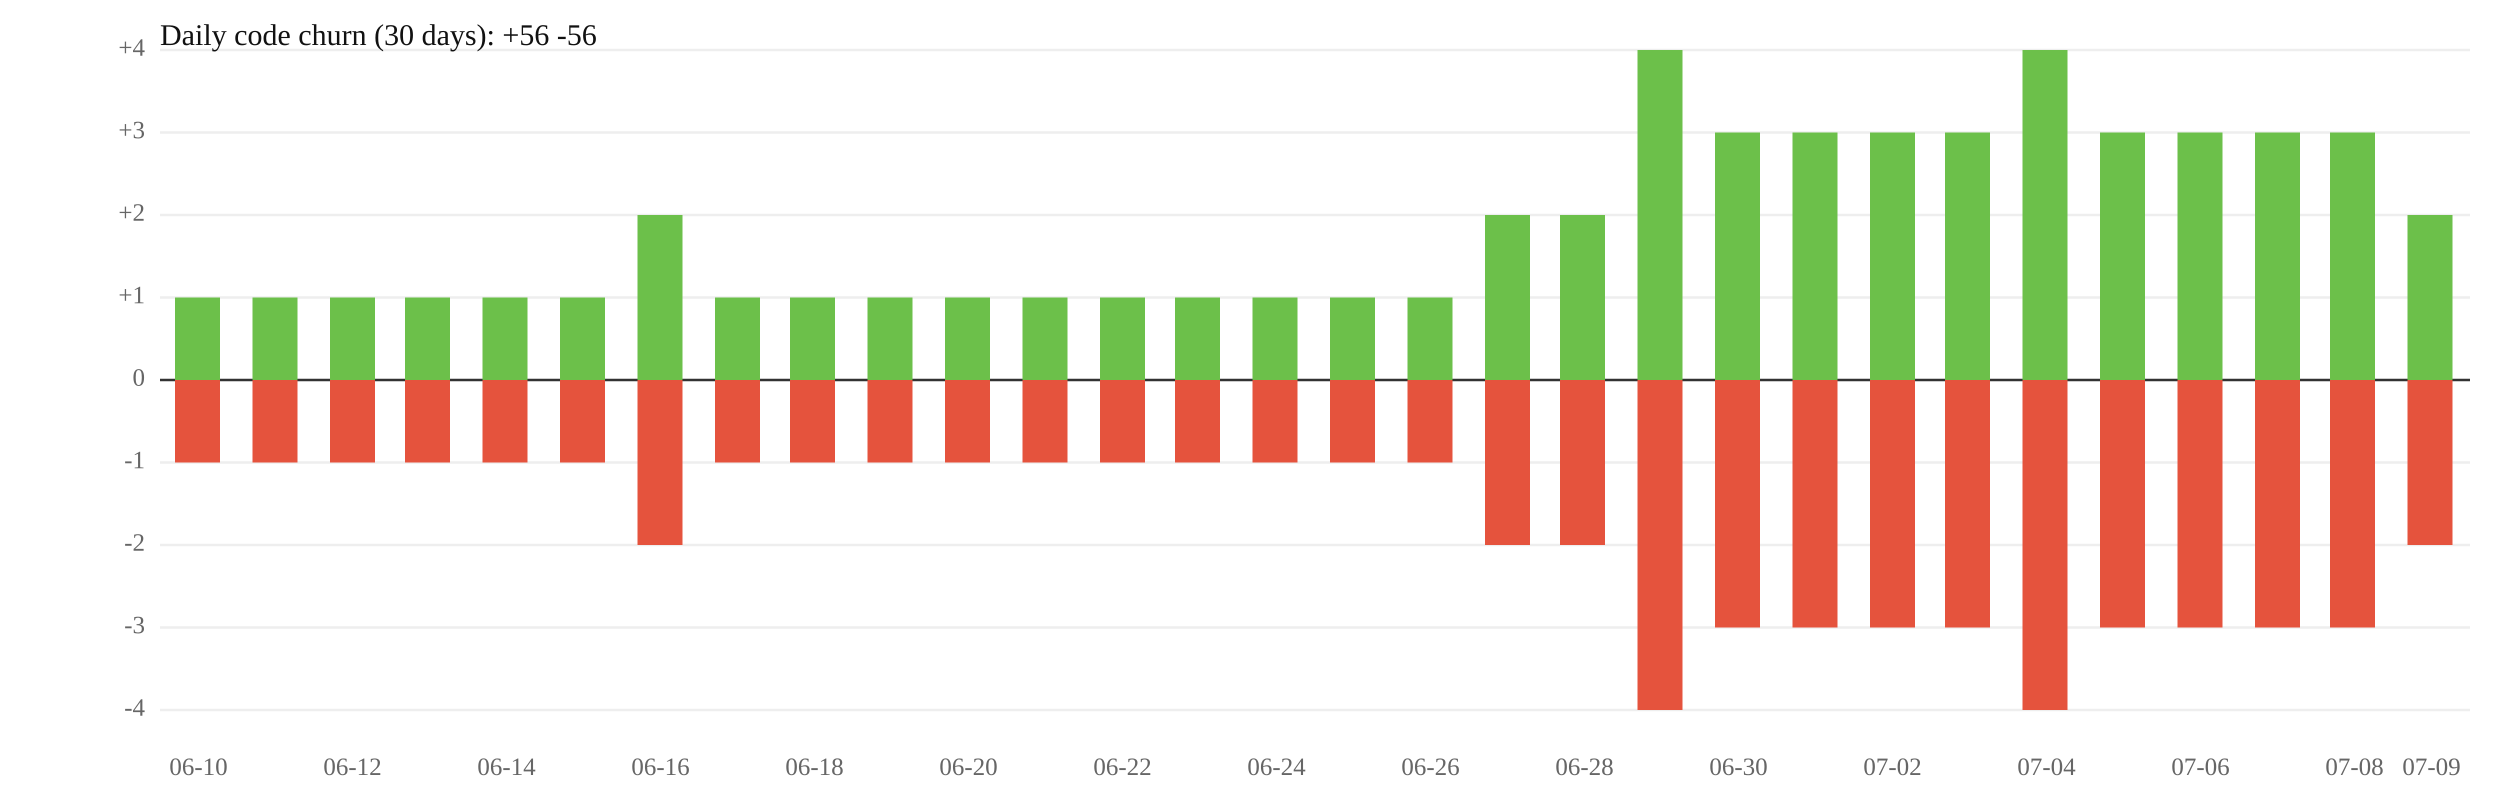
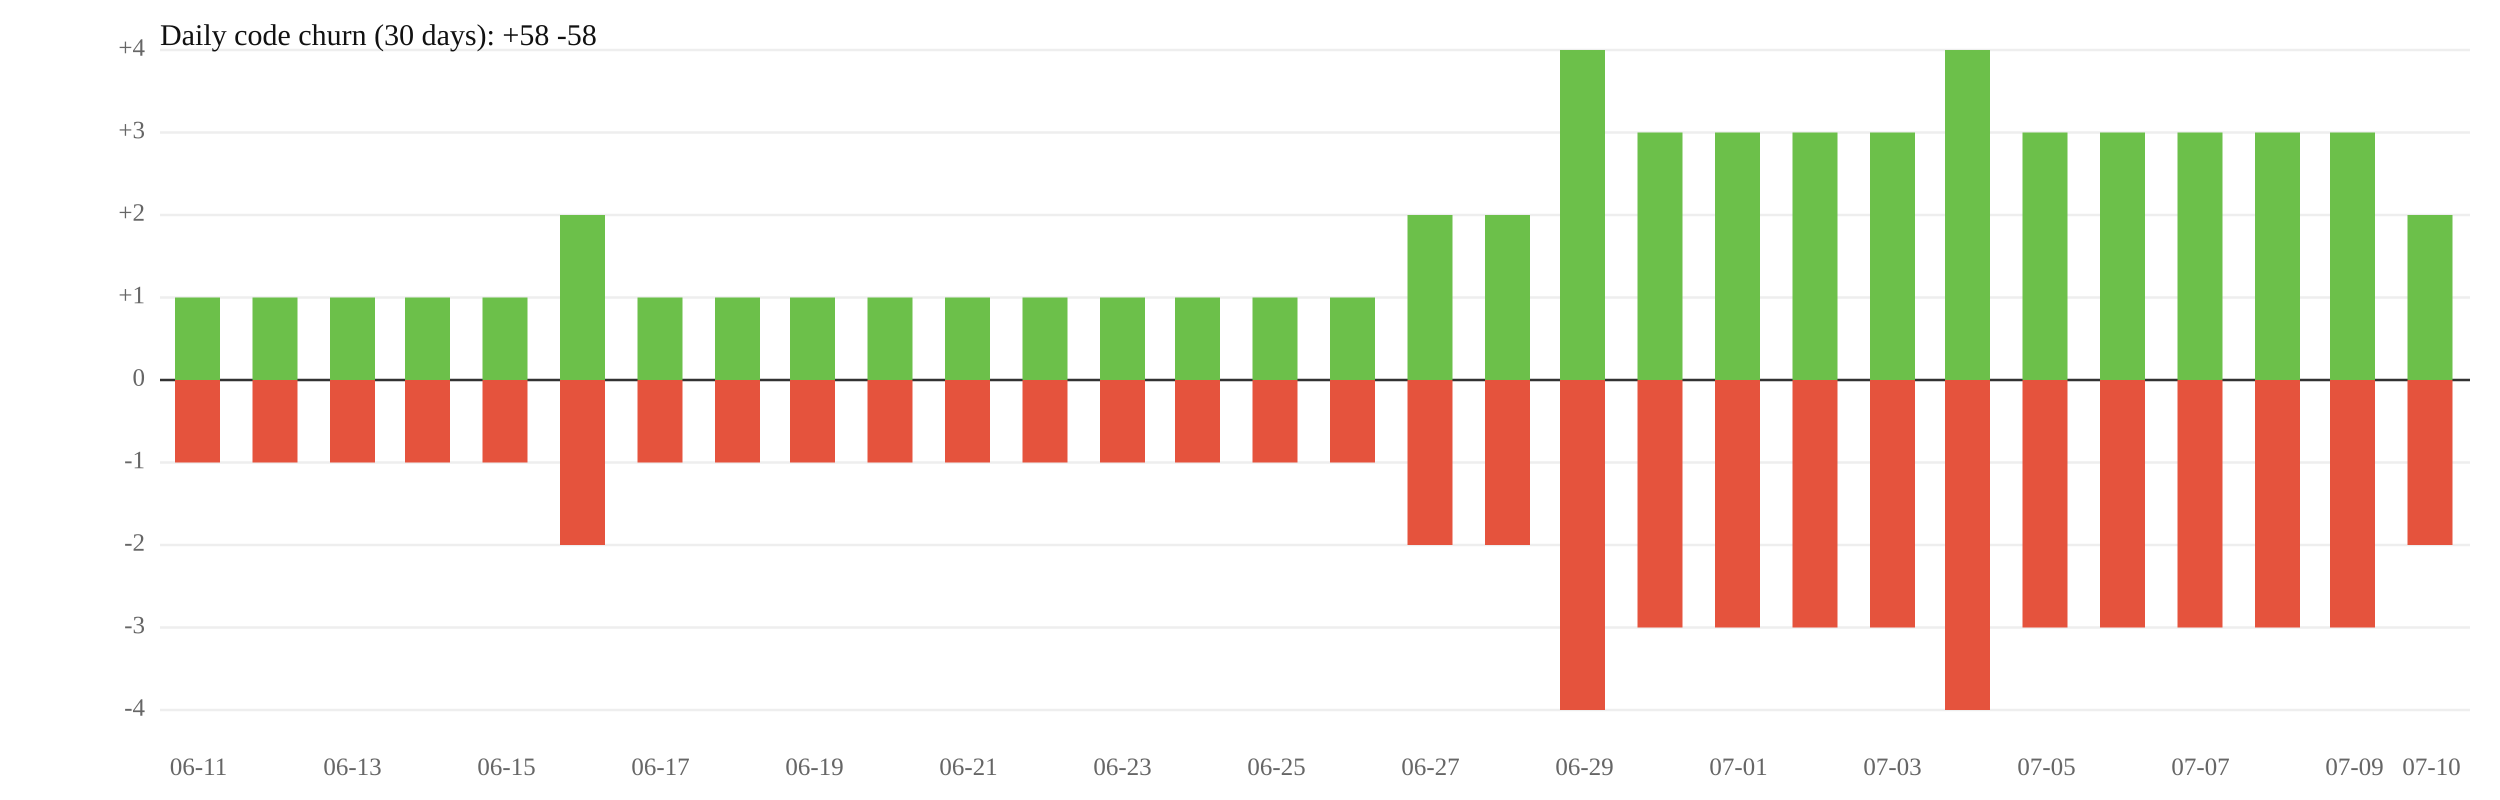
<svg xmlns="http://www.w3.org/2000/svg" width="1000" height="320" viewBox="0 0 1000 320">
  <rect width="100%" height="100%" fill="white" />
  <line x1="64" y1="119" x2="988" y2="119" stroke="#eee" />
  <line x1="64" y1="185" x2="988" y2="185" stroke="#eee" />
  <text x="58" y="119" font-size="10" text-anchor="end" dominant-baseline="middle" fill="#666">+1</text>
  <text x="58" y="185" font-size="10" text-anchor="end" dominant-baseline="middle" fill="#666">-1</text>
  <line x1="64" y1="86" x2="988" y2="86" stroke="#eee" />
  <line x1="64" y1="218" x2="988" y2="218" stroke="#eee" />
  <text x="58" y="86" font-size="10" text-anchor="end" dominant-baseline="middle" fill="#666">+2</text>
  <text x="58" y="218" font-size="10" text-anchor="end" dominant-baseline="middle" fill="#666">-2</text>
  <line x1="64" y1="53" x2="988" y2="53" stroke="#eee" />
  <line x1="64" y1="251" x2="988" y2="251" stroke="#eee" />
  <text x="58" y="53" font-size="10" text-anchor="end" dominant-baseline="middle" fill="#666">+3</text>
  <text x="58" y="251" font-size="10" text-anchor="end" dominant-baseline="middle" fill="#666">-3</text>
  <line x1="64" y1="20" x2="988" y2="20" stroke="#eee" />
  <line x1="64" y1="284" x2="988" y2="284" stroke="#eee" />
  <text x="58" y="20" font-size="10" text-anchor="end" dominant-baseline="middle" fill="#666">+4</text>
  <text x="58" y="284" font-size="10" text-anchor="end" dominant-baseline="middle" fill="#666">-4</text>
  <line x1="64" y1="152" x2="988" y2="152" stroke="#333" />
  <text x="58" y="152" font-size="10" text-anchor="end" dominant-baseline="middle" fill="#666">0</text>
  <rect x="70" y="119" width="18" height="33" fill="#6cc04a" />
  <rect x="70" y="152" width="18" height="33" fill="#e5533d" />
  <rect x="101" y="119" width="18" height="33" fill="#6cc04a" />
  <rect x="101" y="152" width="18" height="33" fill="#e5533d" />
  <rect x="132" y="119" width="18" height="33" fill="#6cc04a" />
  <rect x="132" y="152" width="18" height="33" fill="#e5533d" />
  <rect x="162" y="119" width="18" height="33" fill="#6cc04a" />
  <rect x="162" y="152" width="18" height="33" fill="#e5533d" />
  <rect x="193" y="119" width="18" height="33" fill="#6cc04a" />
  <rect x="193" y="152" width="18" height="33" fill="#e5533d" />
-   <rect x="224" y="119" width="18" height="33" fill="#6cc04a" />
-   <rect x="224" y="152" width="18" height="33" fill="#e5533d" />
-   <rect x="255" y="86" width="18" height="66" fill="#6cc04a" />
-   <rect x="255" y="152" width="18" height="66" fill="#e5533d" />
+   <rect x="224" y="86" width="18" height="66" fill="#6cc04a" />
+   <rect x="224" y="152" width="18" height="66" fill="#e5533d" />
+   <rect x="255" y="119" width="18" height="33" fill="#6cc04a" />
+   <rect x="255" y="152" width="18" height="33" fill="#e5533d" />
  <rect x="286" y="119" width="18" height="33" fill="#6cc04a" />
  <rect x="286" y="152" width="18" height="33" fill="#e5533d" />
  <rect x="316" y="119" width="18" height="33" fill="#6cc04a" />
  <rect x="316" y="152" width="18" height="33" fill="#e5533d" />
  <rect x="347" y="119" width="18" height="33" fill="#6cc04a" />
  <rect x="347" y="152" width="18" height="33" fill="#e5533d" />
  <rect x="378" y="119" width="18" height="33" fill="#6cc04a" />
  <rect x="378" y="152" width="18" height="33" fill="#e5533d" />
  <rect x="409" y="119" width="18" height="33" fill="#6cc04a" />
  <rect x="409" y="152" width="18" height="33" fill="#e5533d" />
  <rect x="440" y="119" width="18" height="33" fill="#6cc04a" />
  <rect x="440" y="152" width="18" height="33" fill="#e5533d" />
  <rect x="470" y="119" width="18" height="33" fill="#6cc04a" />
  <rect x="470" y="152" width="18" height="33" fill="#e5533d" />
  <rect x="501" y="119" width="18" height="33" fill="#6cc04a" />
  <rect x="501" y="152" width="18" height="33" fill="#e5533d" />
  <rect x="532" y="119" width="18" height="33" fill="#6cc04a" />
  <rect x="532" y="152" width="18" height="33" fill="#e5533d" />
-   <rect x="563" y="119" width="18" height="33" fill="#6cc04a" />
-   <rect x="563" y="152" width="18" height="33" fill="#e5533d" />
+   <rect x="563" y="86" width="18" height="66" fill="#6cc04a" />
+   <rect x="563" y="152" width="18" height="66" fill="#e5533d" />
  <rect x="594" y="86" width="18" height="66" fill="#6cc04a" />
  <rect x="594" y="152" width="18" height="66" fill="#e5533d" />
-   <rect x="624" y="86" width="18" height="66" fill="#6cc04a" />
-   <rect x="624" y="152" width="18" height="66" fill="#e5533d" />
-   <rect x="655" y="20" width="18" height="132" fill="#6cc04a" />
-   <rect x="655" y="152" width="18" height="132" fill="#e5533d" />
+   <rect x="624" y="20" width="18" height="132" fill="#6cc04a" />
+   <rect x="624" y="152" width="18" height="132" fill="#e5533d" />
+   <rect x="655" y="53" width="18" height="99" fill="#6cc04a" />
+   <rect x="655" y="152" width="18" height="99" fill="#e5533d" />
  <rect x="686" y="53" width="18" height="99" fill="#6cc04a" />
  <rect x="686" y="152" width="18" height="99" fill="#e5533d" />
  <rect x="717" y="53" width="18" height="99" fill="#6cc04a" />
  <rect x="717" y="152" width="18" height="99" fill="#e5533d" />
  <rect x="748" y="53" width="18" height="99" fill="#6cc04a" />
  <rect x="748" y="152" width="18" height="99" fill="#e5533d" />
-   <rect x="778" y="53" width="18" height="99" fill="#6cc04a" />
-   <rect x="778" y="152" width="18" height="99" fill="#e5533d" />
-   <rect x="809" y="20" width="18" height="132" fill="#6cc04a" />
-   <rect x="809" y="152" width="18" height="132" fill="#e5533d" />
+   <rect x="778" y="20" width="18" height="132" fill="#6cc04a" />
+   <rect x="778" y="152" width="18" height="132" fill="#e5533d" />
+   <rect x="809" y="53" width="18" height="99" fill="#6cc04a" />
+   <rect x="809" y="152" width="18" height="99" fill="#e5533d" />
  <rect x="840" y="53" width="18" height="99" fill="#6cc04a" />
  <rect x="840" y="152" width="18" height="99" fill="#e5533d" />
  <rect x="871" y="53" width="18" height="99" fill="#6cc04a" />
  <rect x="871" y="152" width="18" height="99" fill="#e5533d" />
  <rect x="902" y="53" width="18" height="99" fill="#6cc04a" />
  <rect x="902" y="152" width="18" height="99" fill="#e5533d" />
  <rect x="932" y="53" width="18" height="99" fill="#6cc04a" />
  <rect x="932" y="152" width="18" height="99" fill="#e5533d" />
  <rect x="963" y="86" width="18" height="66" fill="#6cc04a" />
  <rect x="963" y="152" width="18" height="66" fill="#e5533d" />
-   <text x="79.4" y="310" font-size="10" text-anchor="middle" fill="#666">06-10</text>
-   <text x="141.0" y="310" font-size="10" text-anchor="middle" fill="#666">06-12</text>
-   <text x="202.6" y="310" font-size="10" text-anchor="middle" fill="#666">06-14</text>
-   <text x="264.2" y="310" font-size="10" text-anchor="middle" fill="#666">06-16</text>
-   <text x="325.8" y="310" font-size="10" text-anchor="middle" fill="#666">06-18</text>
-   <text x="387.4" y="310" font-size="10" text-anchor="middle" fill="#666">06-20</text>
-   <text x="449.0" y="310" font-size="10" text-anchor="middle" fill="#666">06-22</text>
-   <text x="510.6" y="310" font-size="10" text-anchor="middle" fill="#666">06-24</text>
-   <text x="572.2" y="310" font-size="10" text-anchor="middle" fill="#666">06-26</text>
-   <text x="633.8" y="310" font-size="10" text-anchor="middle" fill="#666">06-28</text>
-   <text x="695.4" y="310" font-size="10" text-anchor="middle" fill="#666">06-30</text>
-   <text x="757.0" y="310" font-size="10" text-anchor="middle" fill="#666">07-02</text>
-   <text x="818.6" y="310" font-size="10" text-anchor="middle" fill="#666">07-04</text>
-   <text x="880.2" y="310" font-size="10" text-anchor="middle" fill="#666">07-06</text>
-   <text x="941.8" y="310" font-size="10" text-anchor="middle" fill="#666">07-08</text>
-   <text x="972.6" y="310" font-size="10" text-anchor="middle" fill="#666">07-09</text>
-   <text x="64" y="18" font-size="12" fill="#111">Daily code churn (30 days): +56  -56</text>
+   <text x="79.4" y="310" font-size="10" text-anchor="middle" fill="#666">06-11</text>
+   <text x="141.0" y="310" font-size="10" text-anchor="middle" fill="#666">06-13</text>
+   <text x="202.6" y="310" font-size="10" text-anchor="middle" fill="#666">06-15</text>
+   <text x="264.2" y="310" font-size="10" text-anchor="middle" fill="#666">06-17</text>
+   <text x="325.8" y="310" font-size="10" text-anchor="middle" fill="#666">06-19</text>
+   <text x="387.4" y="310" font-size="10" text-anchor="middle" fill="#666">06-21</text>
+   <text x="449.0" y="310" font-size="10" text-anchor="middle" fill="#666">06-23</text>
+   <text x="510.6" y="310" font-size="10" text-anchor="middle" fill="#666">06-25</text>
+   <text x="572.2" y="310" font-size="10" text-anchor="middle" fill="#666">06-27</text>
+   <text x="633.8" y="310" font-size="10" text-anchor="middle" fill="#666">06-29</text>
+   <text x="695.4" y="310" font-size="10" text-anchor="middle" fill="#666">07-01</text>
+   <text x="757.0" y="310" font-size="10" text-anchor="middle" fill="#666">07-03</text>
+   <text x="818.6" y="310" font-size="10" text-anchor="middle" fill="#666">07-05</text>
+   <text x="880.2" y="310" font-size="10" text-anchor="middle" fill="#666">07-07</text>
+   <text x="941.8" y="310" font-size="10" text-anchor="middle" fill="#666">07-09</text>
+   <text x="972.6" y="310" font-size="10" text-anchor="middle" fill="#666">07-10</text>
+   <text x="64" y="18" font-size="12" fill="#111">Daily code churn (30 days): +58  -58</text>
</svg>
